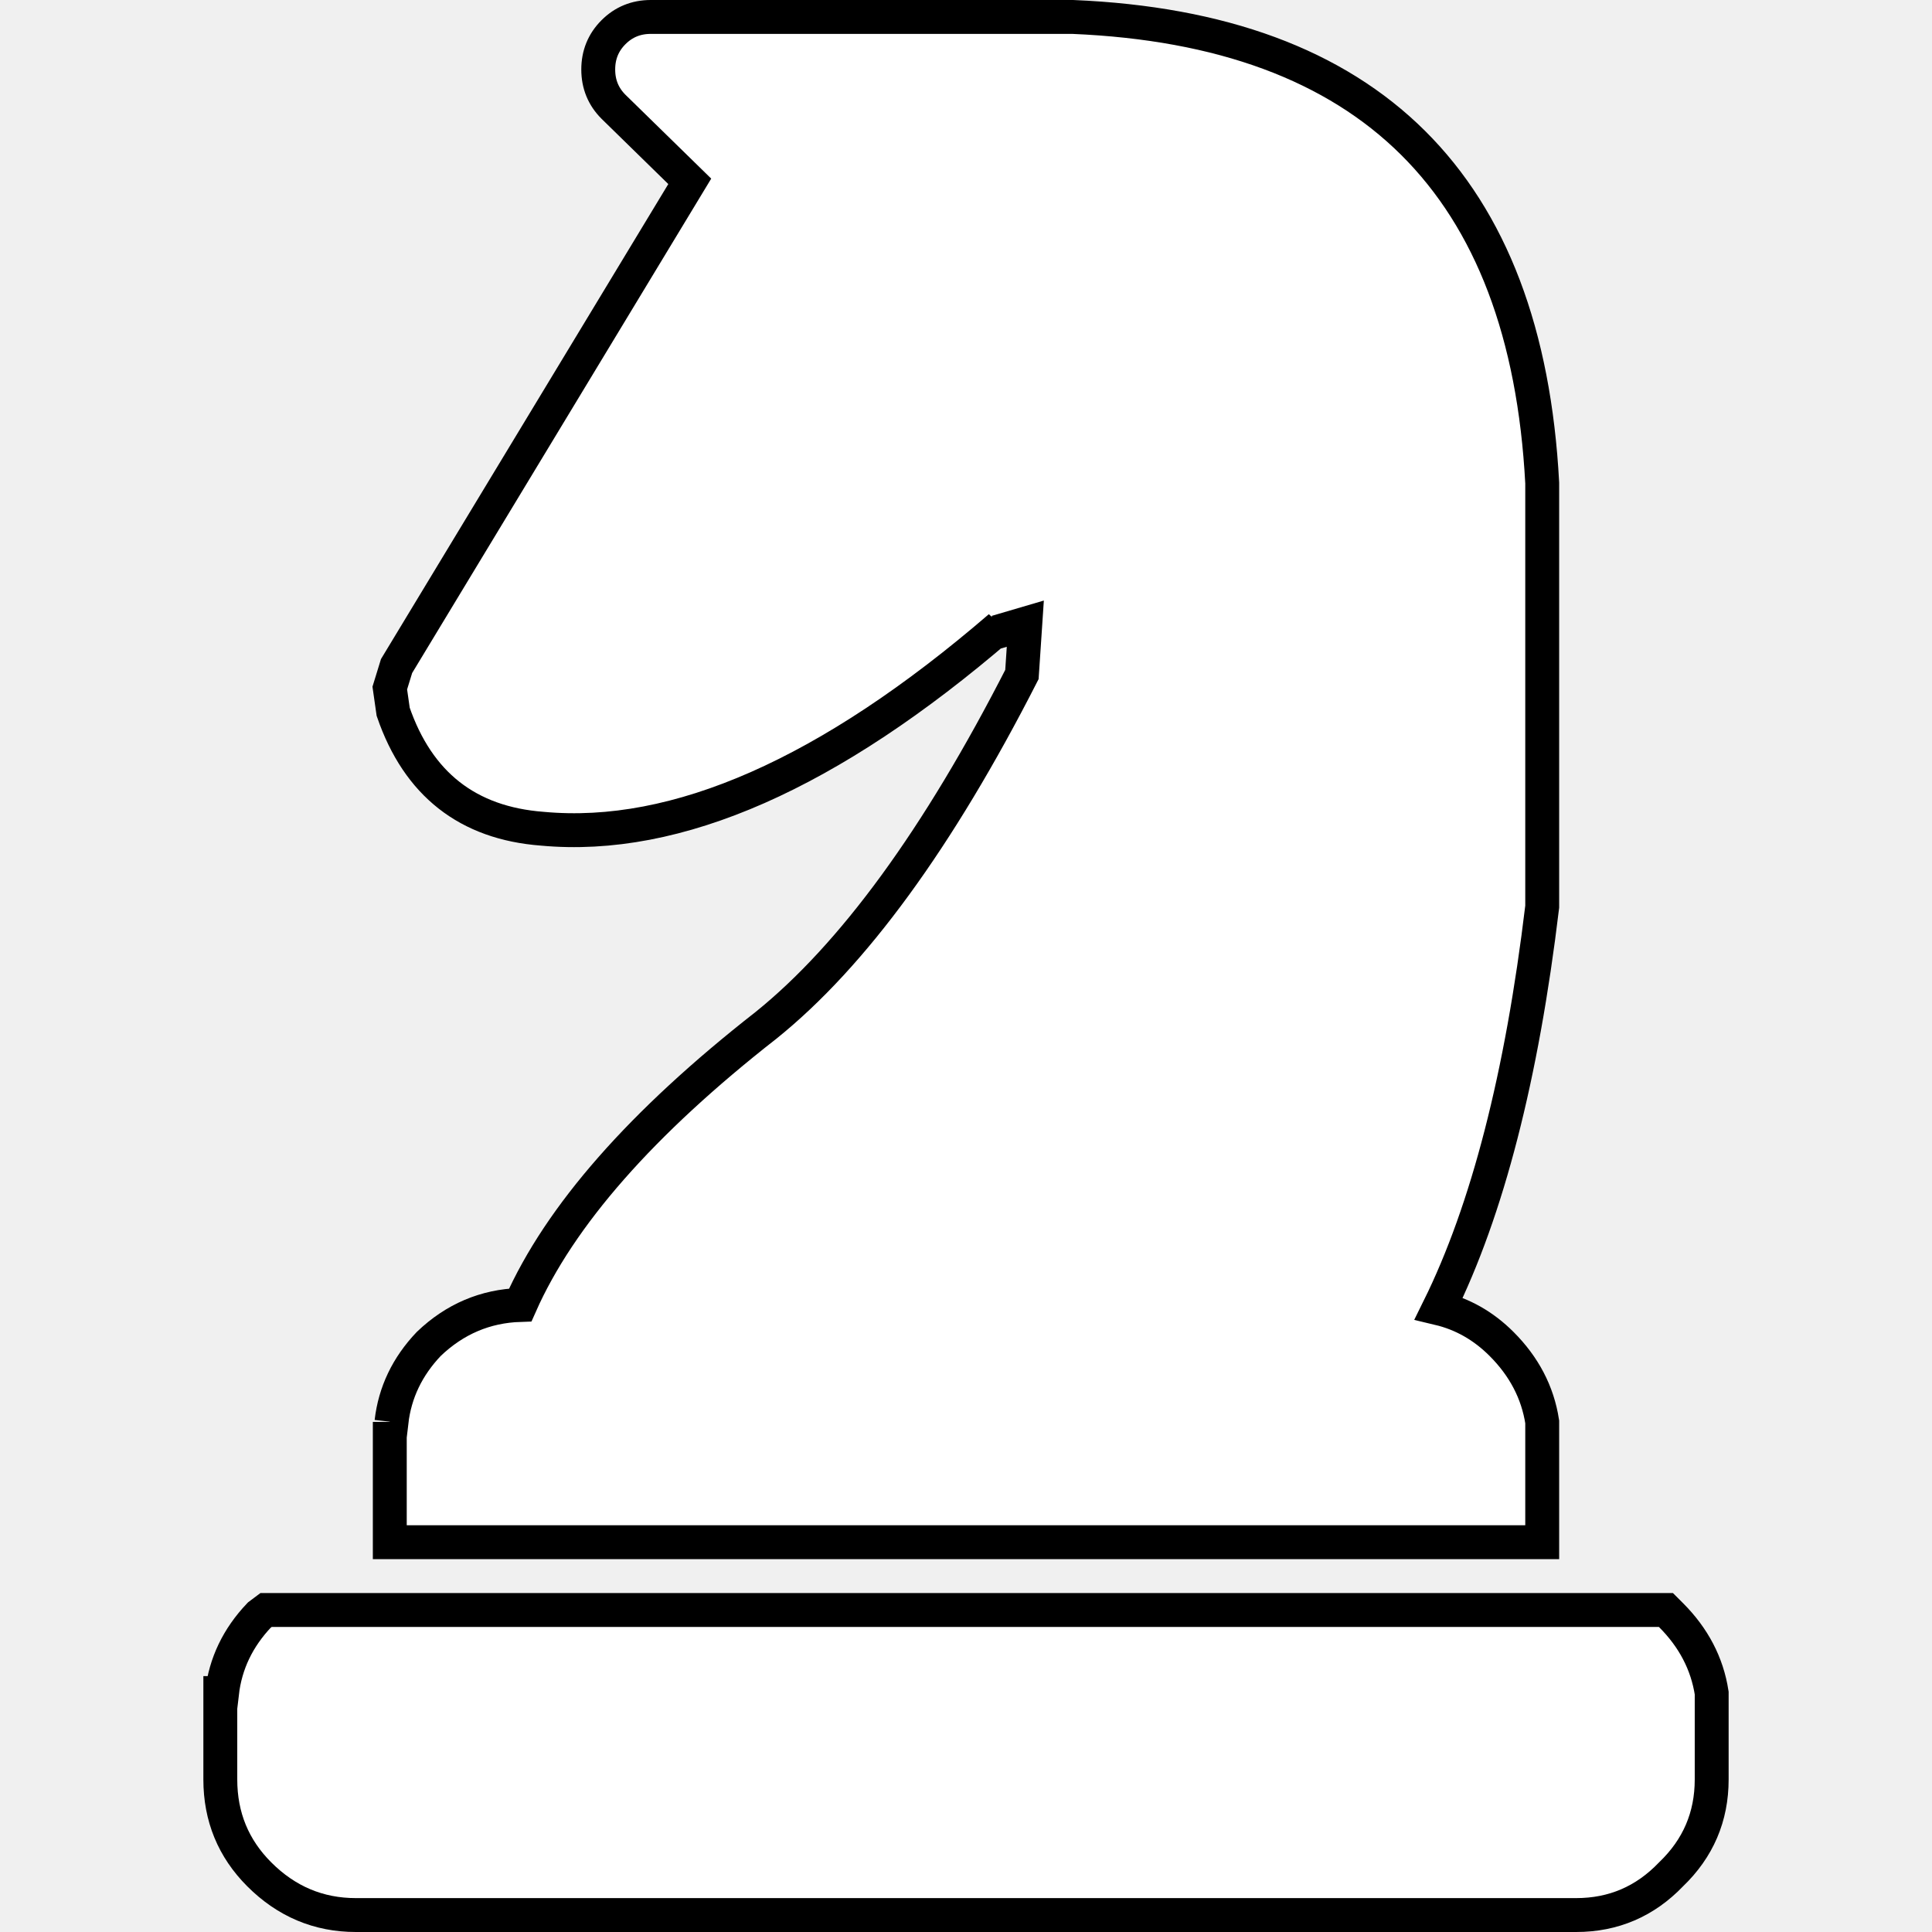
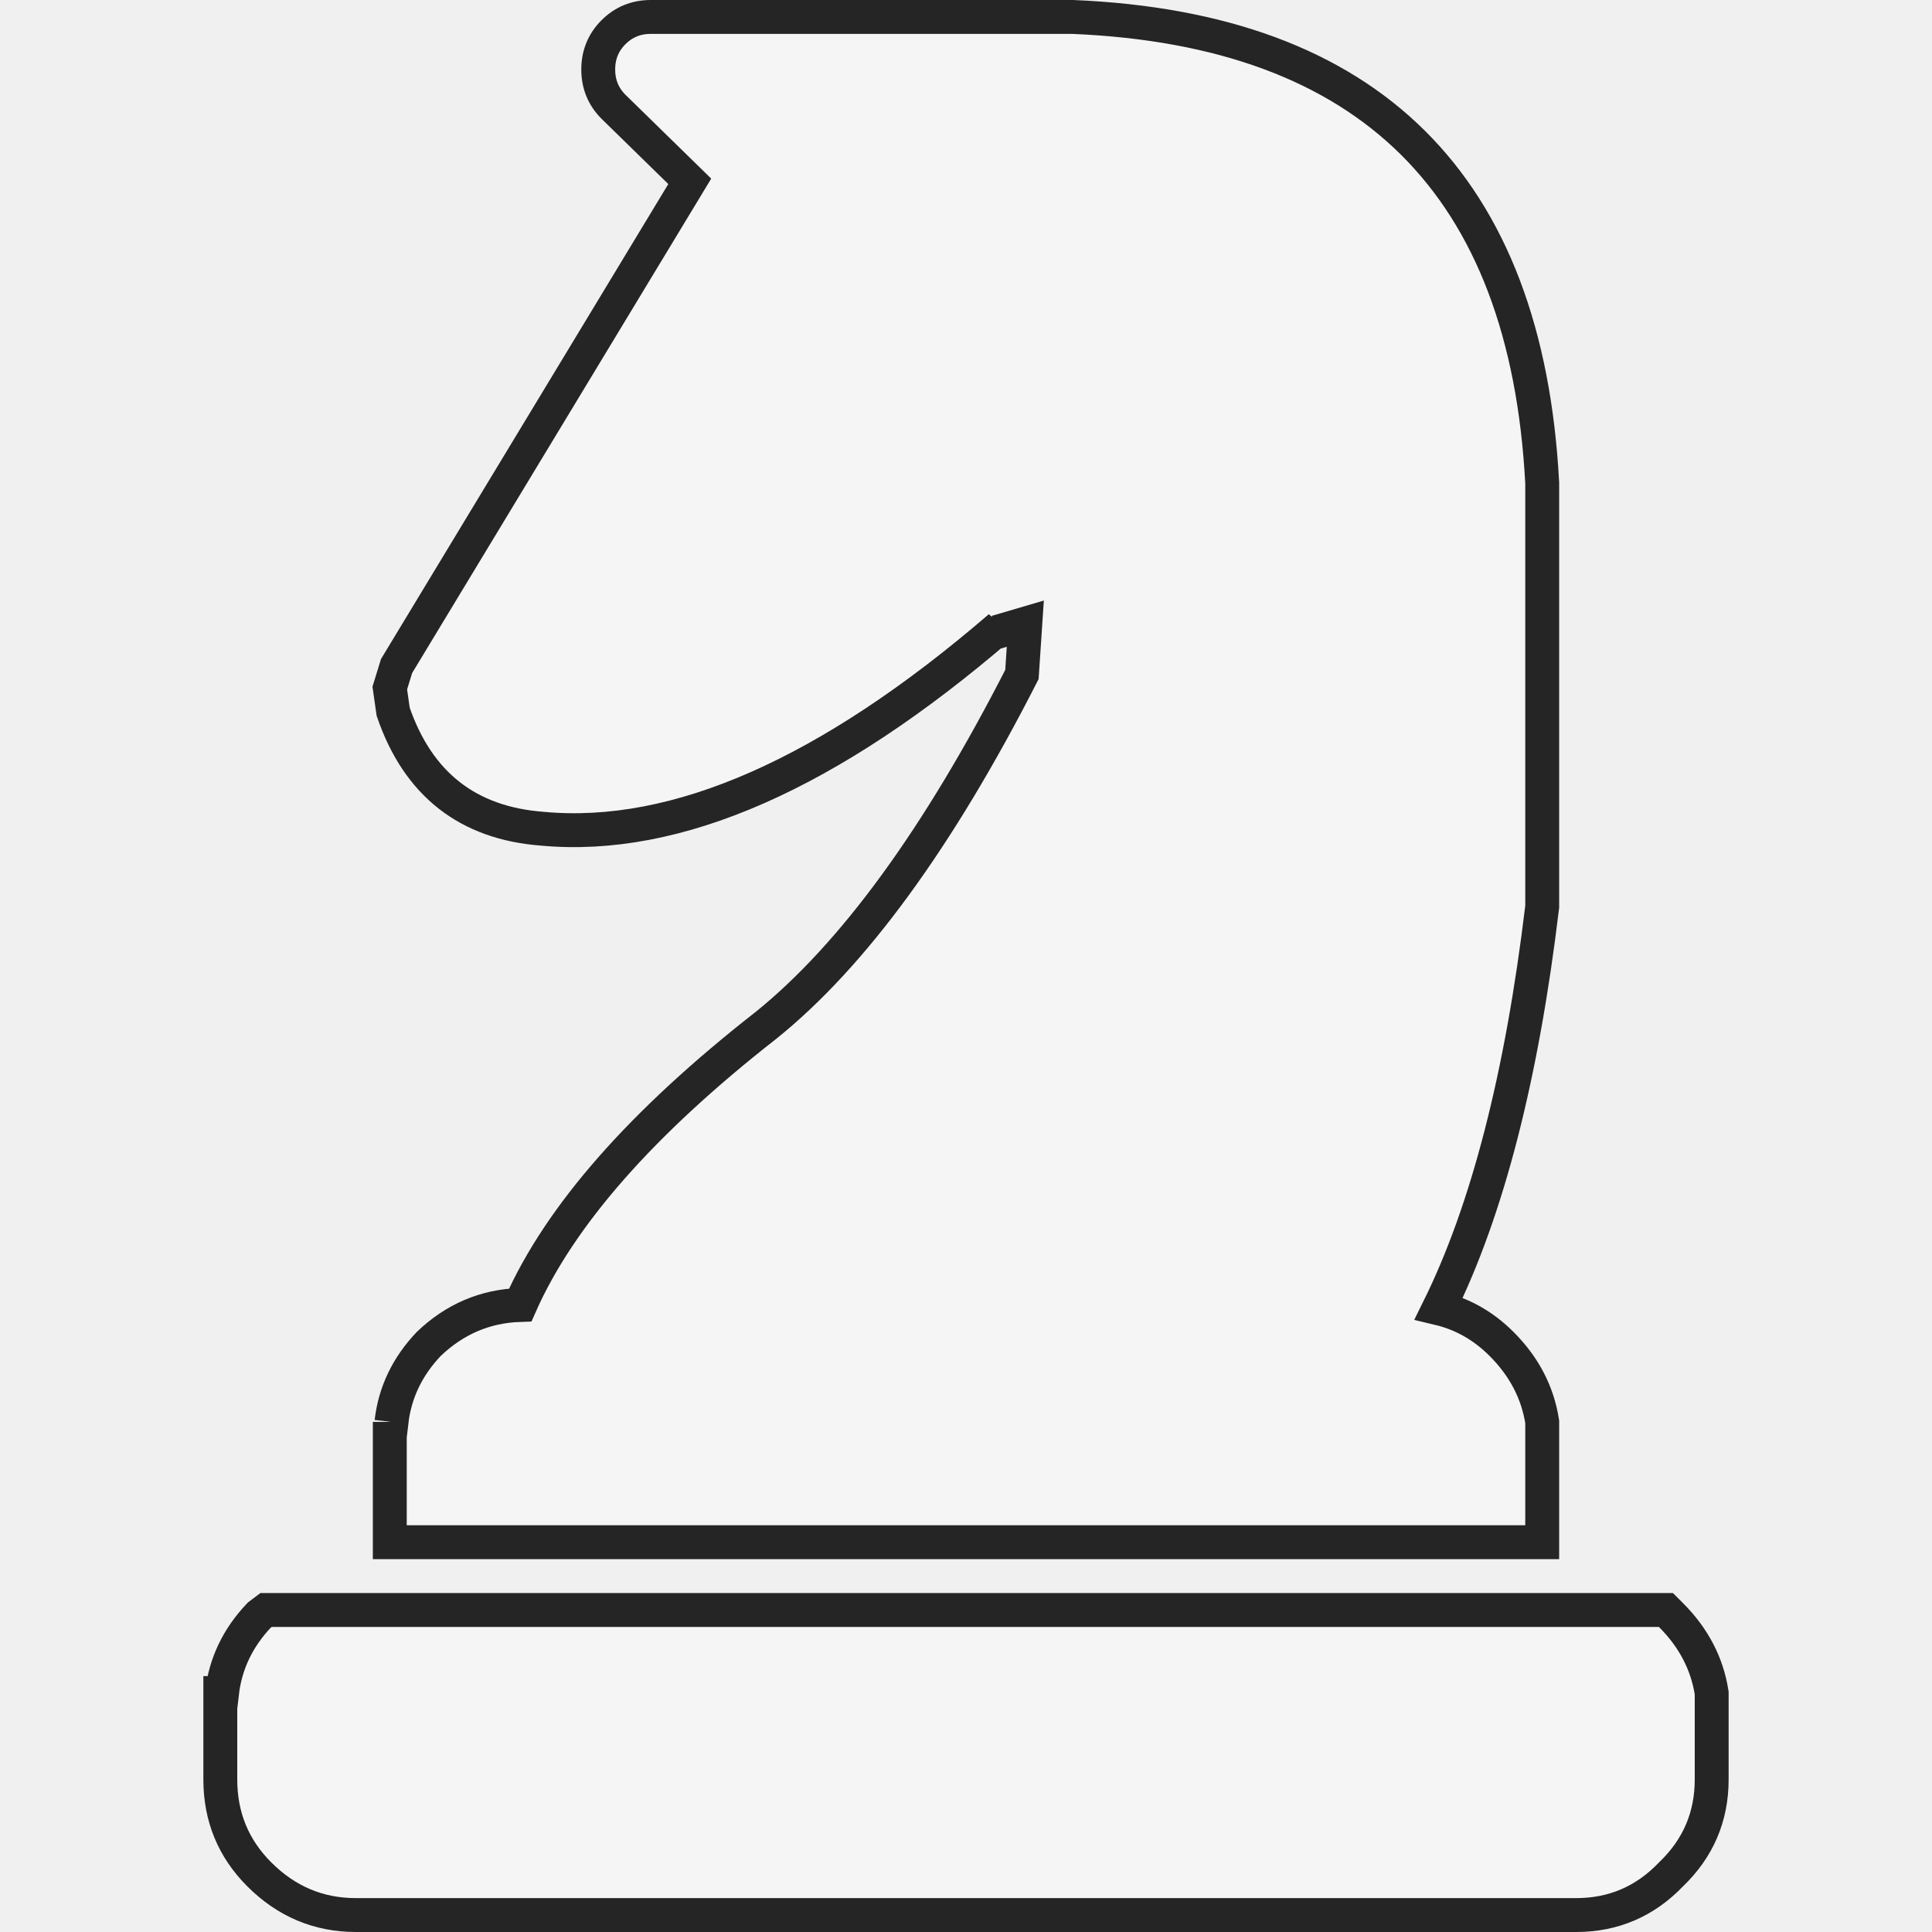
<svg xmlns="http://www.w3.org/2000/svg" version="1.1" id="svg2953" width="204.545" height="204.545">
  <defs id="defs2947" />
-   <g id="g2951" transform="matrix(3.588509,0,0,3.588509,102.2725,87.91846)" style="fill:#ffffff;fill-opacity:1;stroke:#000000;stroke-opacity:1">
-     <path stroke="none" fill="#ffffff" d="m -17,17.45 h 0.05 q 0.15,-1.3 1.1,-2.3 1.15,-1.1 2.7,-1.15 1.75,-3.95 7.25,-8.25 3.85,-3.1 7.55,-10.35 L 1.75,-6.1 0.9,-5.85 1,-6 q -7.55,6.5 -13.5,5.95 -3.3,-0.25 -4.4,-3.45 l -0.1,-0.7 0.2,-0.65 8.65,-14.3 -2.25,-2.2 q -0.45,-0.45 -0.45,-1.1 0,-0.65 0.45,-1.1 Q -9.95,-24 -9.3,-24 H 3.05 3.15 Q 16.3,-23.45 17,-10.25 V 2.1 2.25 q -0.9,7.5 -3.05,11.85 1.05,0.25 1.85,1.05 1,1 1.2,2.3 V 21 H -17 V 17.45 M 18,32 h -36 q -1.65,0 -2.85,-1.2 Q -22,29.65 -22,28 v -2.55 h 0.05 q 0.15,-1.3 1.1,-2.3 l 0.2,-0.15 h 41.3 l 0.15,0.15 q 1,1 1.2,2.3 V 28 q 0,1.65 -1.2,2.8 Q 19.65,32 18,32" id="path2949" style="fill:#ffffff;fill-opacity:1;stroke:#000000;stroke-opacity:1" />
+   <g id="g2951" transform="matrix(3.588509,0,0,3.588509,102.2725,87.91846)" style="fill:#f5f5f5;fill-opacity:1;stroke:#252525;stroke-opacity:1">
+     <path stroke="none" fill="#f5f5f5" d="m -17,17.45 h 0.05 q 0.15,-1.3 1.1,-2.3 1.15,-1.1 2.7,-1.15 1.75,-3.95 7.25,-8.25 3.85,-3.1 7.55,-10.35 L 1.75,-6.1 0.9,-5.85 1,-6 q -7.55,6.5 -13.5,5.95 -3.3,-0.25 -4.4,-3.45 l -0.1,-0.7 0.2,-0.65 8.65,-14.3 -2.25,-2.2 q -0.45,-0.45 -0.45,-1.1 0,-0.65 0.45,-1.1 Q -9.95,-24 -9.3,-24 H 3.05 3.15 Q 16.3,-23.45 17,-10.25 V 2.1 2.25 q -0.9,7.5 -3.05,11.85 1.05,0.25 1.85,1.05 1,1 1.2,2.3 V 21 H -17 V 17.45 M 18,32 h -36 q -1.65,0 -2.85,-1.2 Q -22,29.65 -22,28 v -2.55 h 0.05 q 0.15,-1.3 1.1,-2.3 l 0.2,-0.15 h 41.3 l 0.15,0.15 q 1,1 1.2,2.3 V 28 q 0,1.65 -1.2,2.8 Q 19.65,32 18,32" id="path2949" style="fill:#f5f5f5;fill-opacity:1;stroke:#252525;stroke-opacity:1" />
  </g>
</svg>
